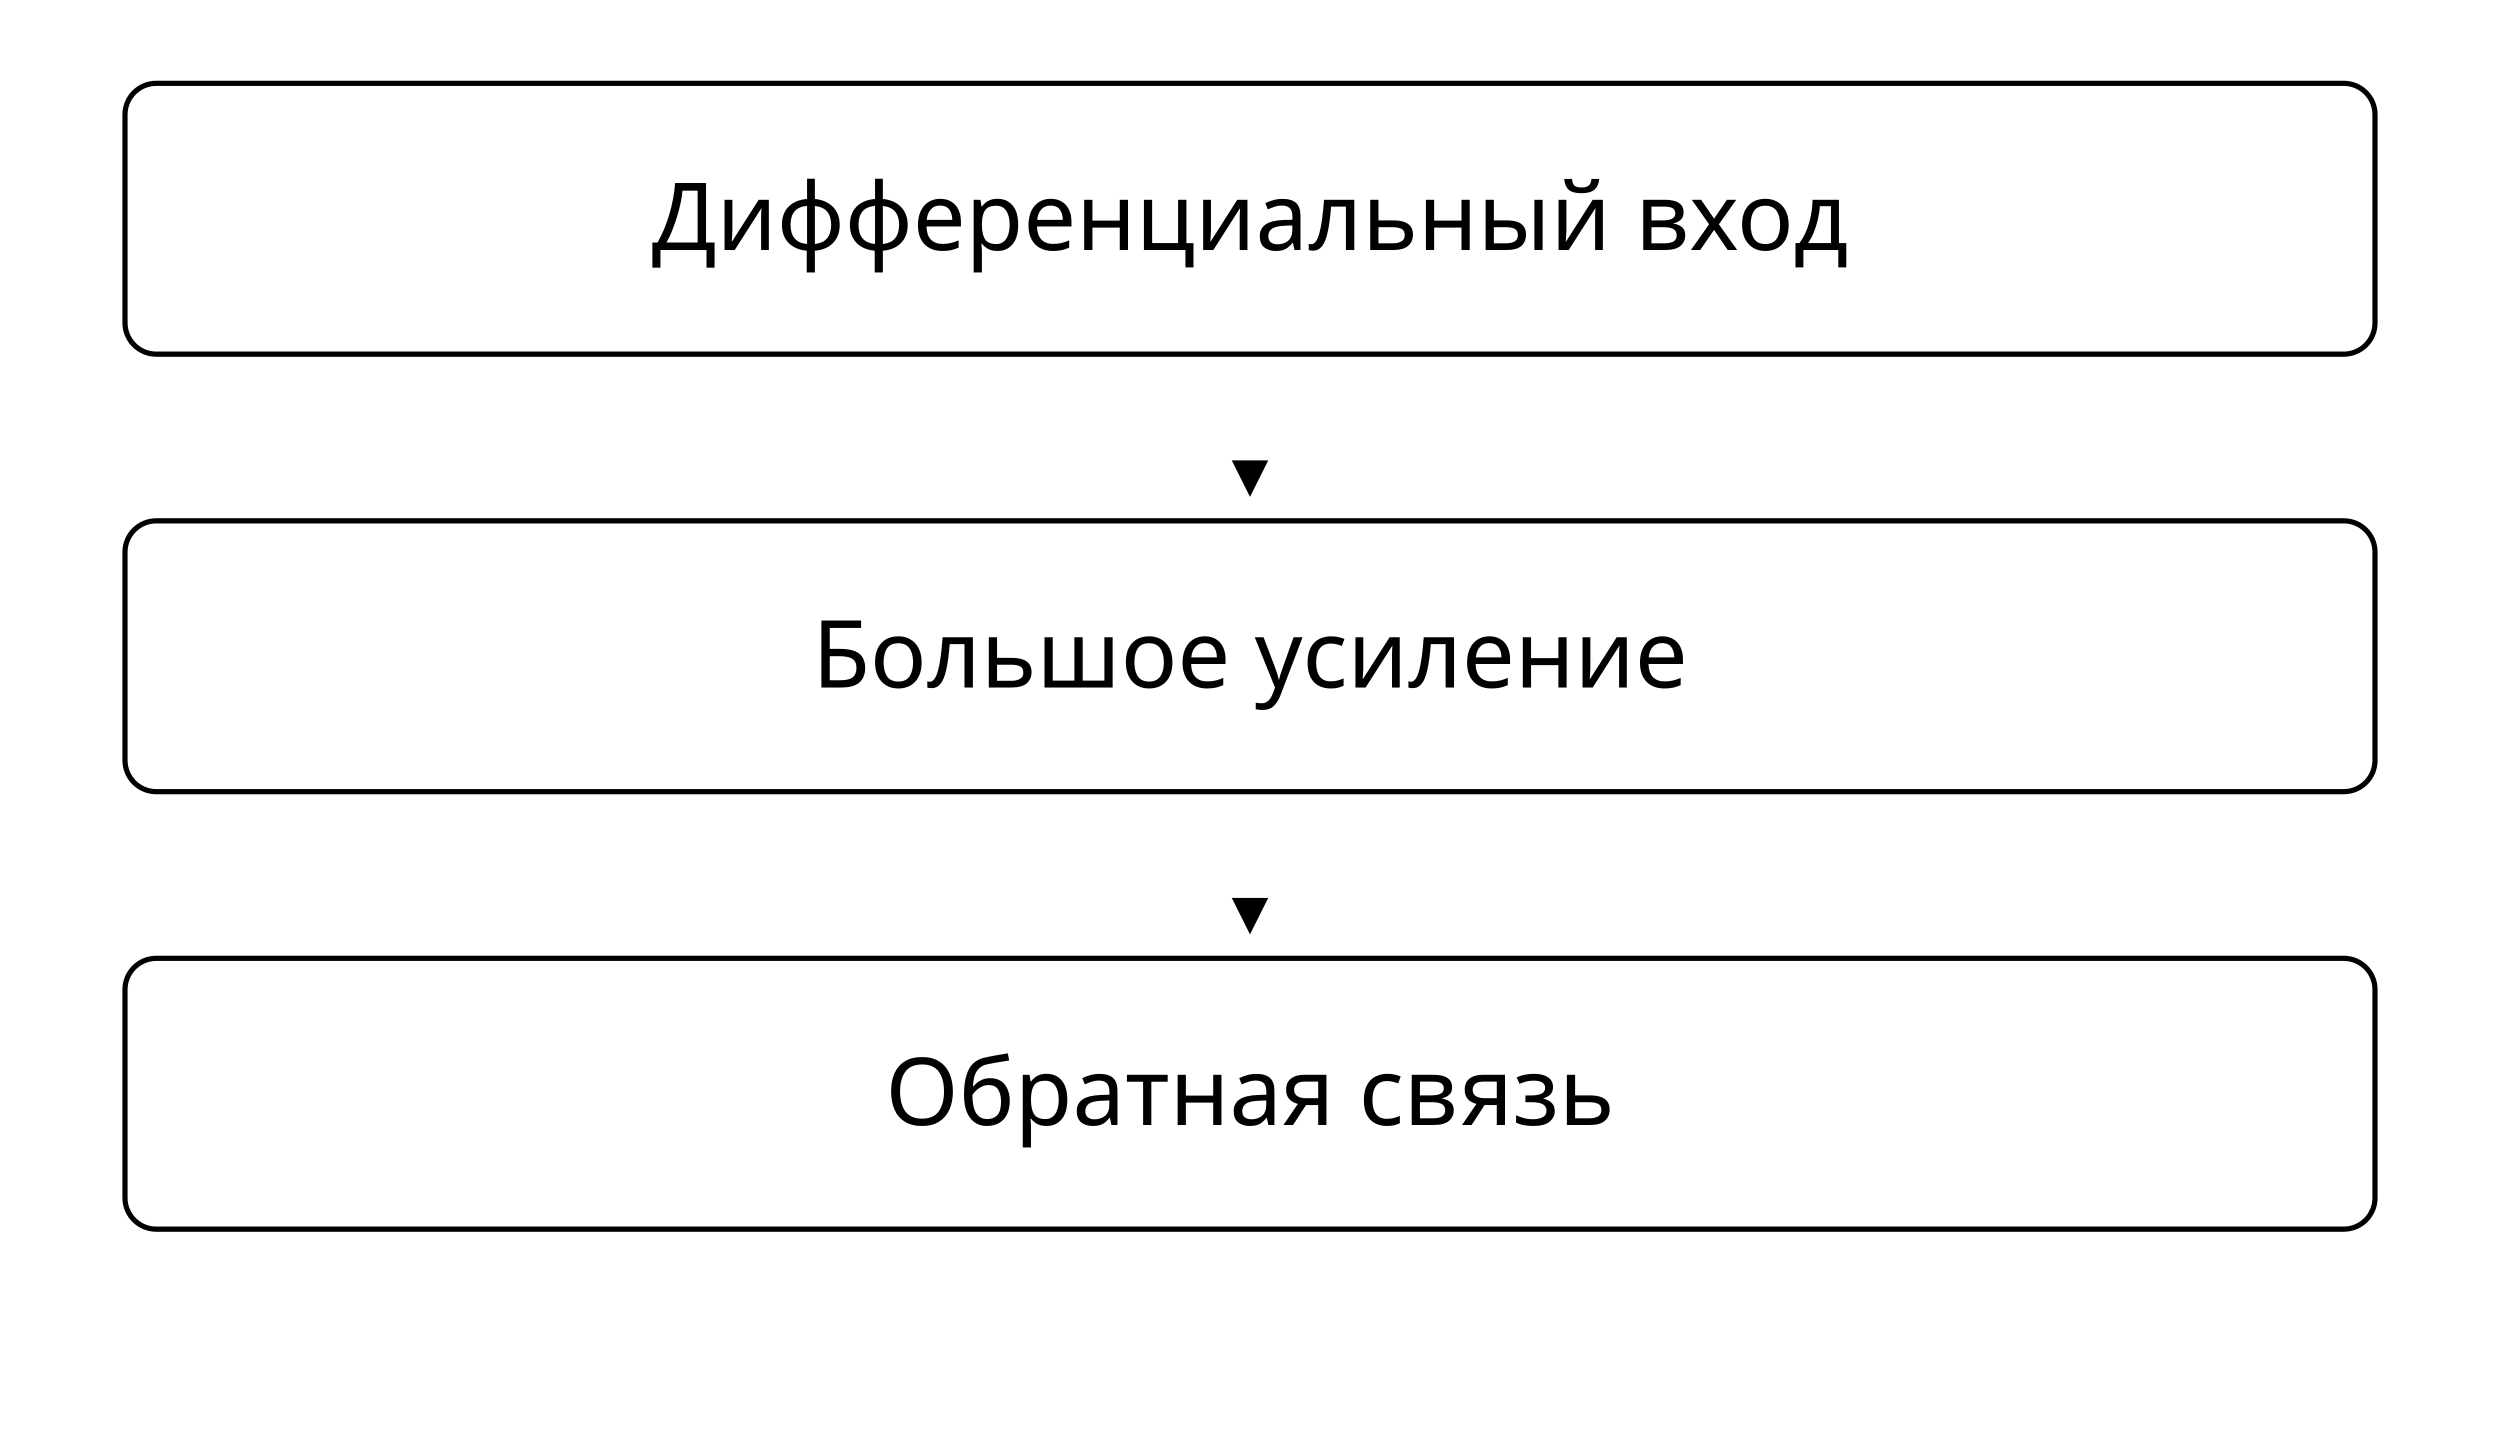
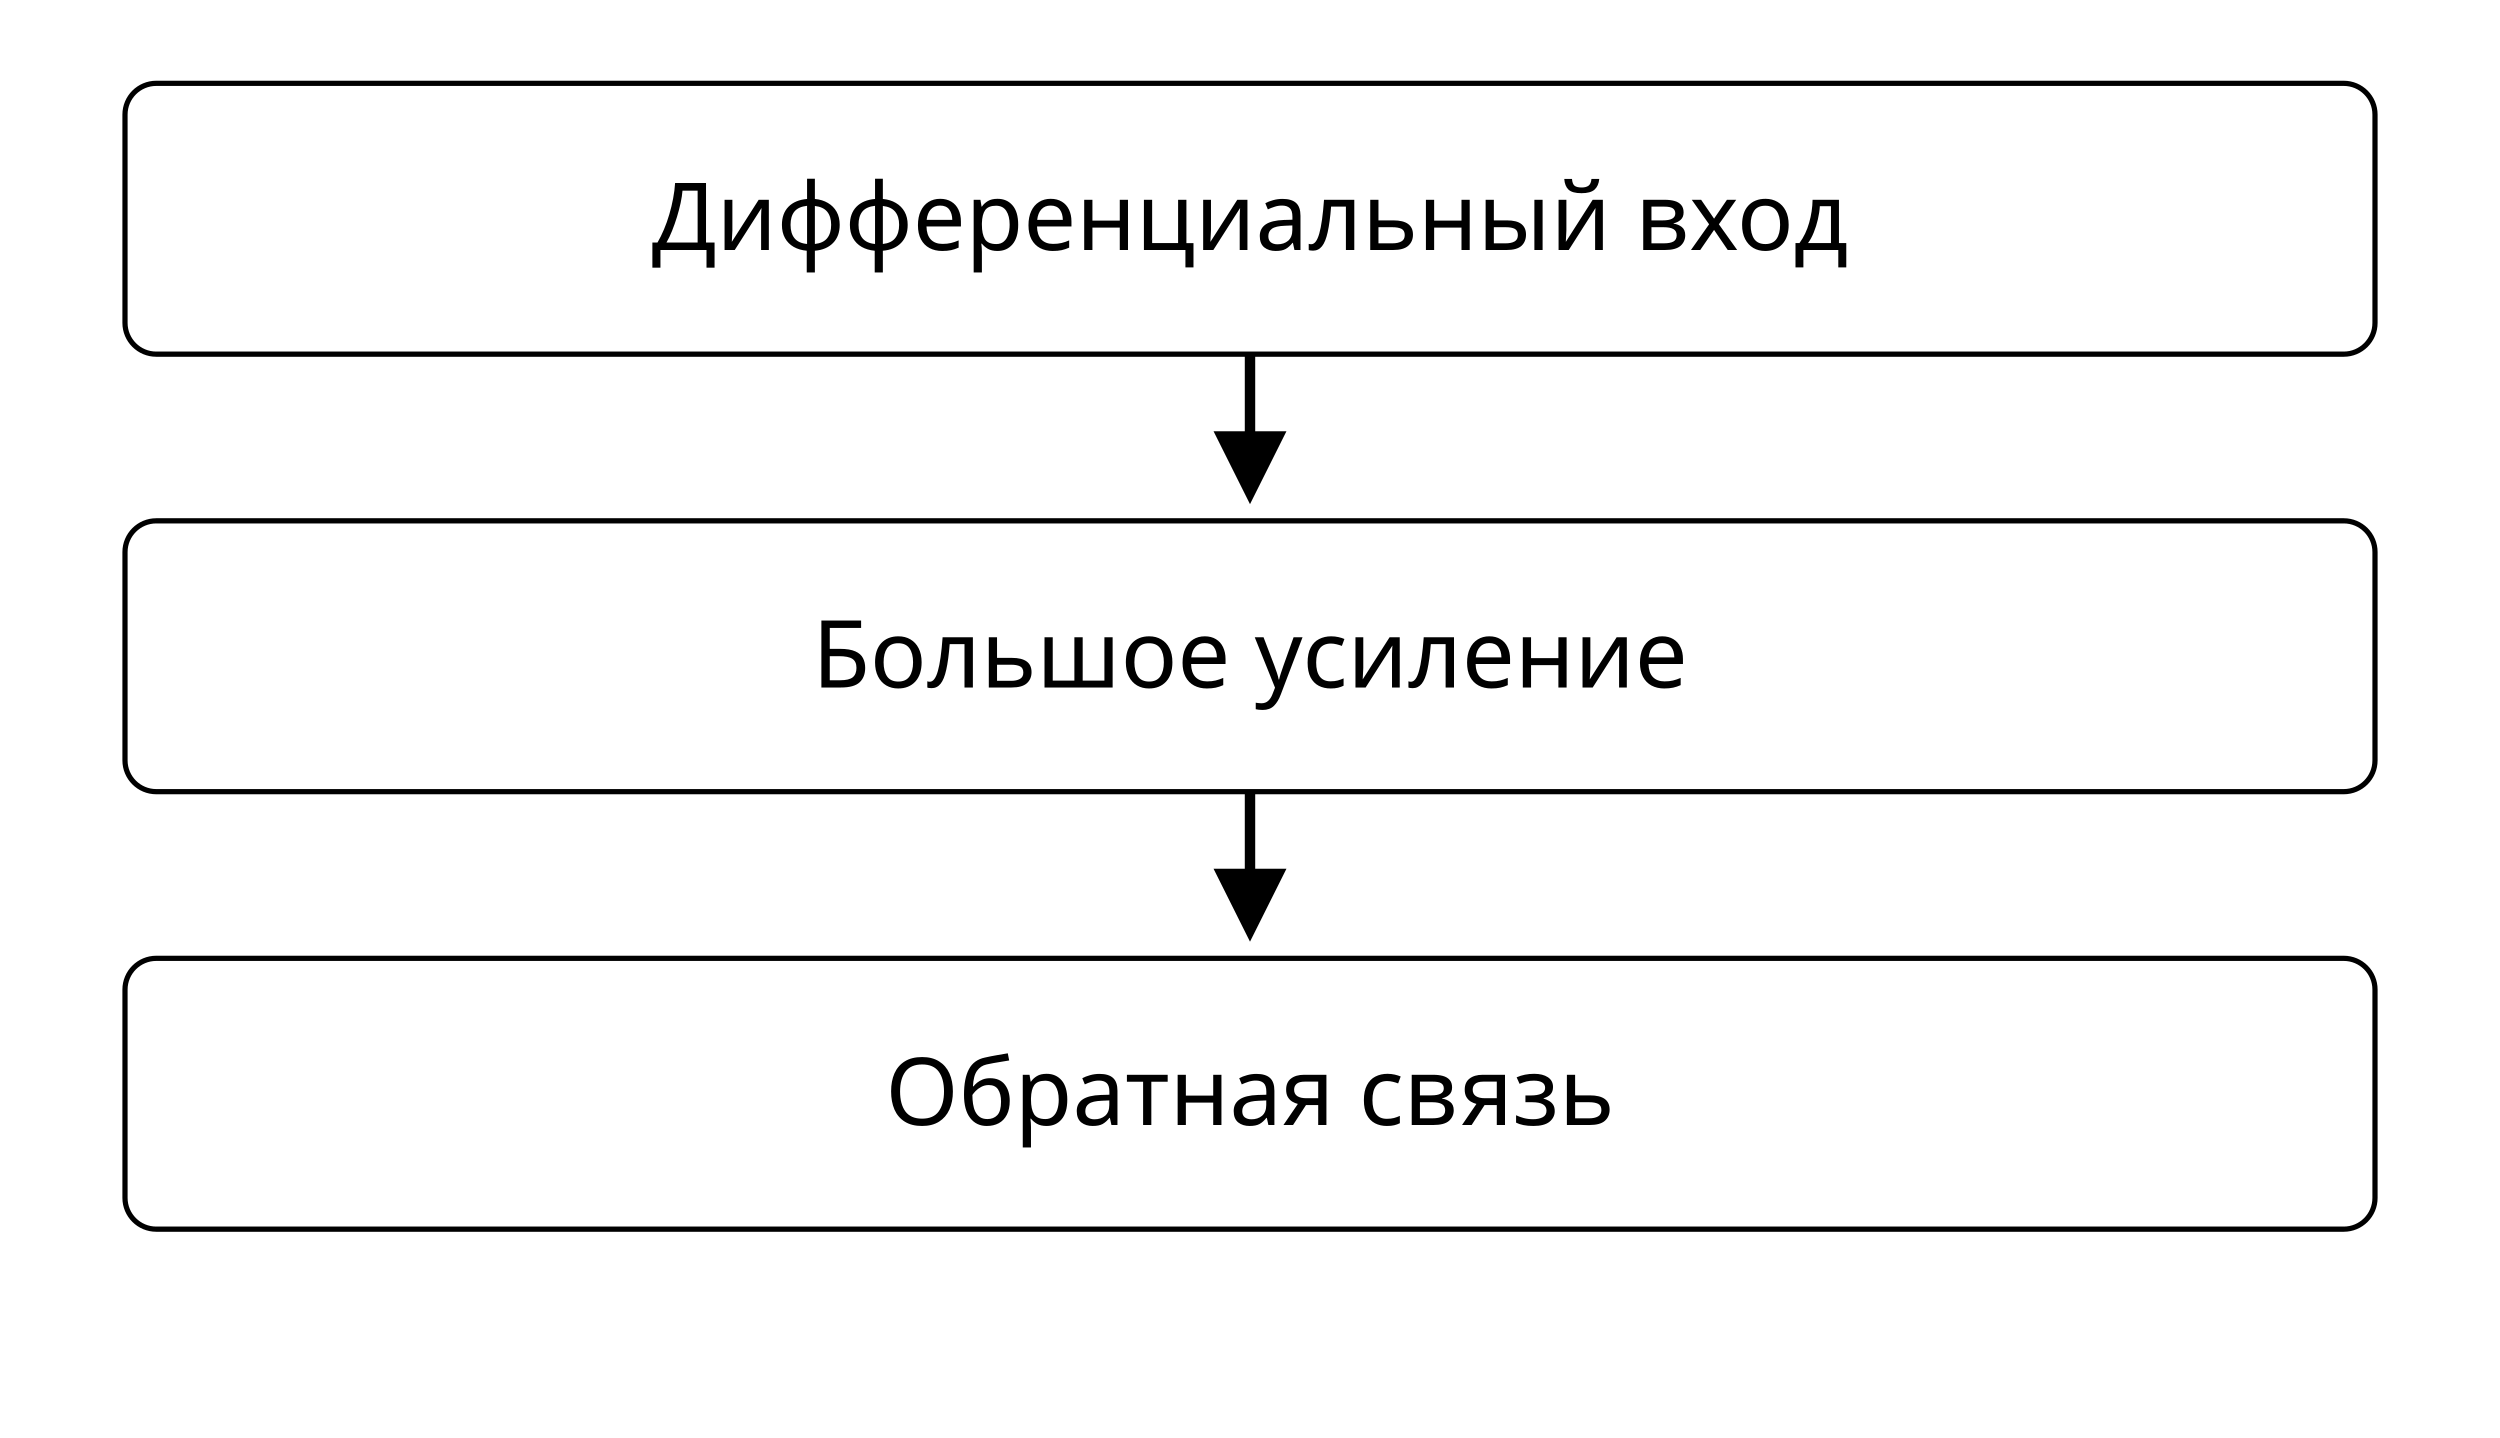
<svg xmlns="http://www.w3.org/2000/svg" viewBox="0 0 480 276" role="img">
  <defs>
    <marker id="arrow" viewBox="0 0 10 10" refX="8" refY="5" markerWidth="7" markerHeight="7" orient="auto-start-reverse">
      <path d="M0 0L10 5L0 10" fill="currentColor" />
    </marker>
  </defs>
  <g font-family="system-ui" font-size="18" fill="currentColor" stroke="none">
    <rect x="24" y="16" width="432" height="52" rx="6" fill="none" stroke="currentColor" />
    <text x="240" y="48" text-anchor="middle">Дифференциальный вход</text>
-     <line x1="240" y1="68" x2="240" y2="94" marker-end="url(#arrow)" />
+     <line x1="240" y1="68" x2="240" y2="94" stroke="currentColor" stroke-width="2" marker-end="url(#arrow)" />
    <rect x="24" y="100" width="432" height="52" rx="6" fill="none" stroke="currentColor" />
    <text x="240" y="132" text-anchor="middle">Большое усиление</text>
-     <line x1="240" y1="152" x2="240" y2="178" marker-end="url(#arrow)" />
+     <line x1="240" y1="152" x2="240" y2="178" stroke="currentColor" stroke-width="2" marker-end="url(#arrow)" />
    <rect x="24" y="184" width="432" height="52" rx="6" fill="none" stroke="currentColor" />
    <text x="240" y="216" text-anchor="middle">Обратная связь</text>
  </g>
</svg>
